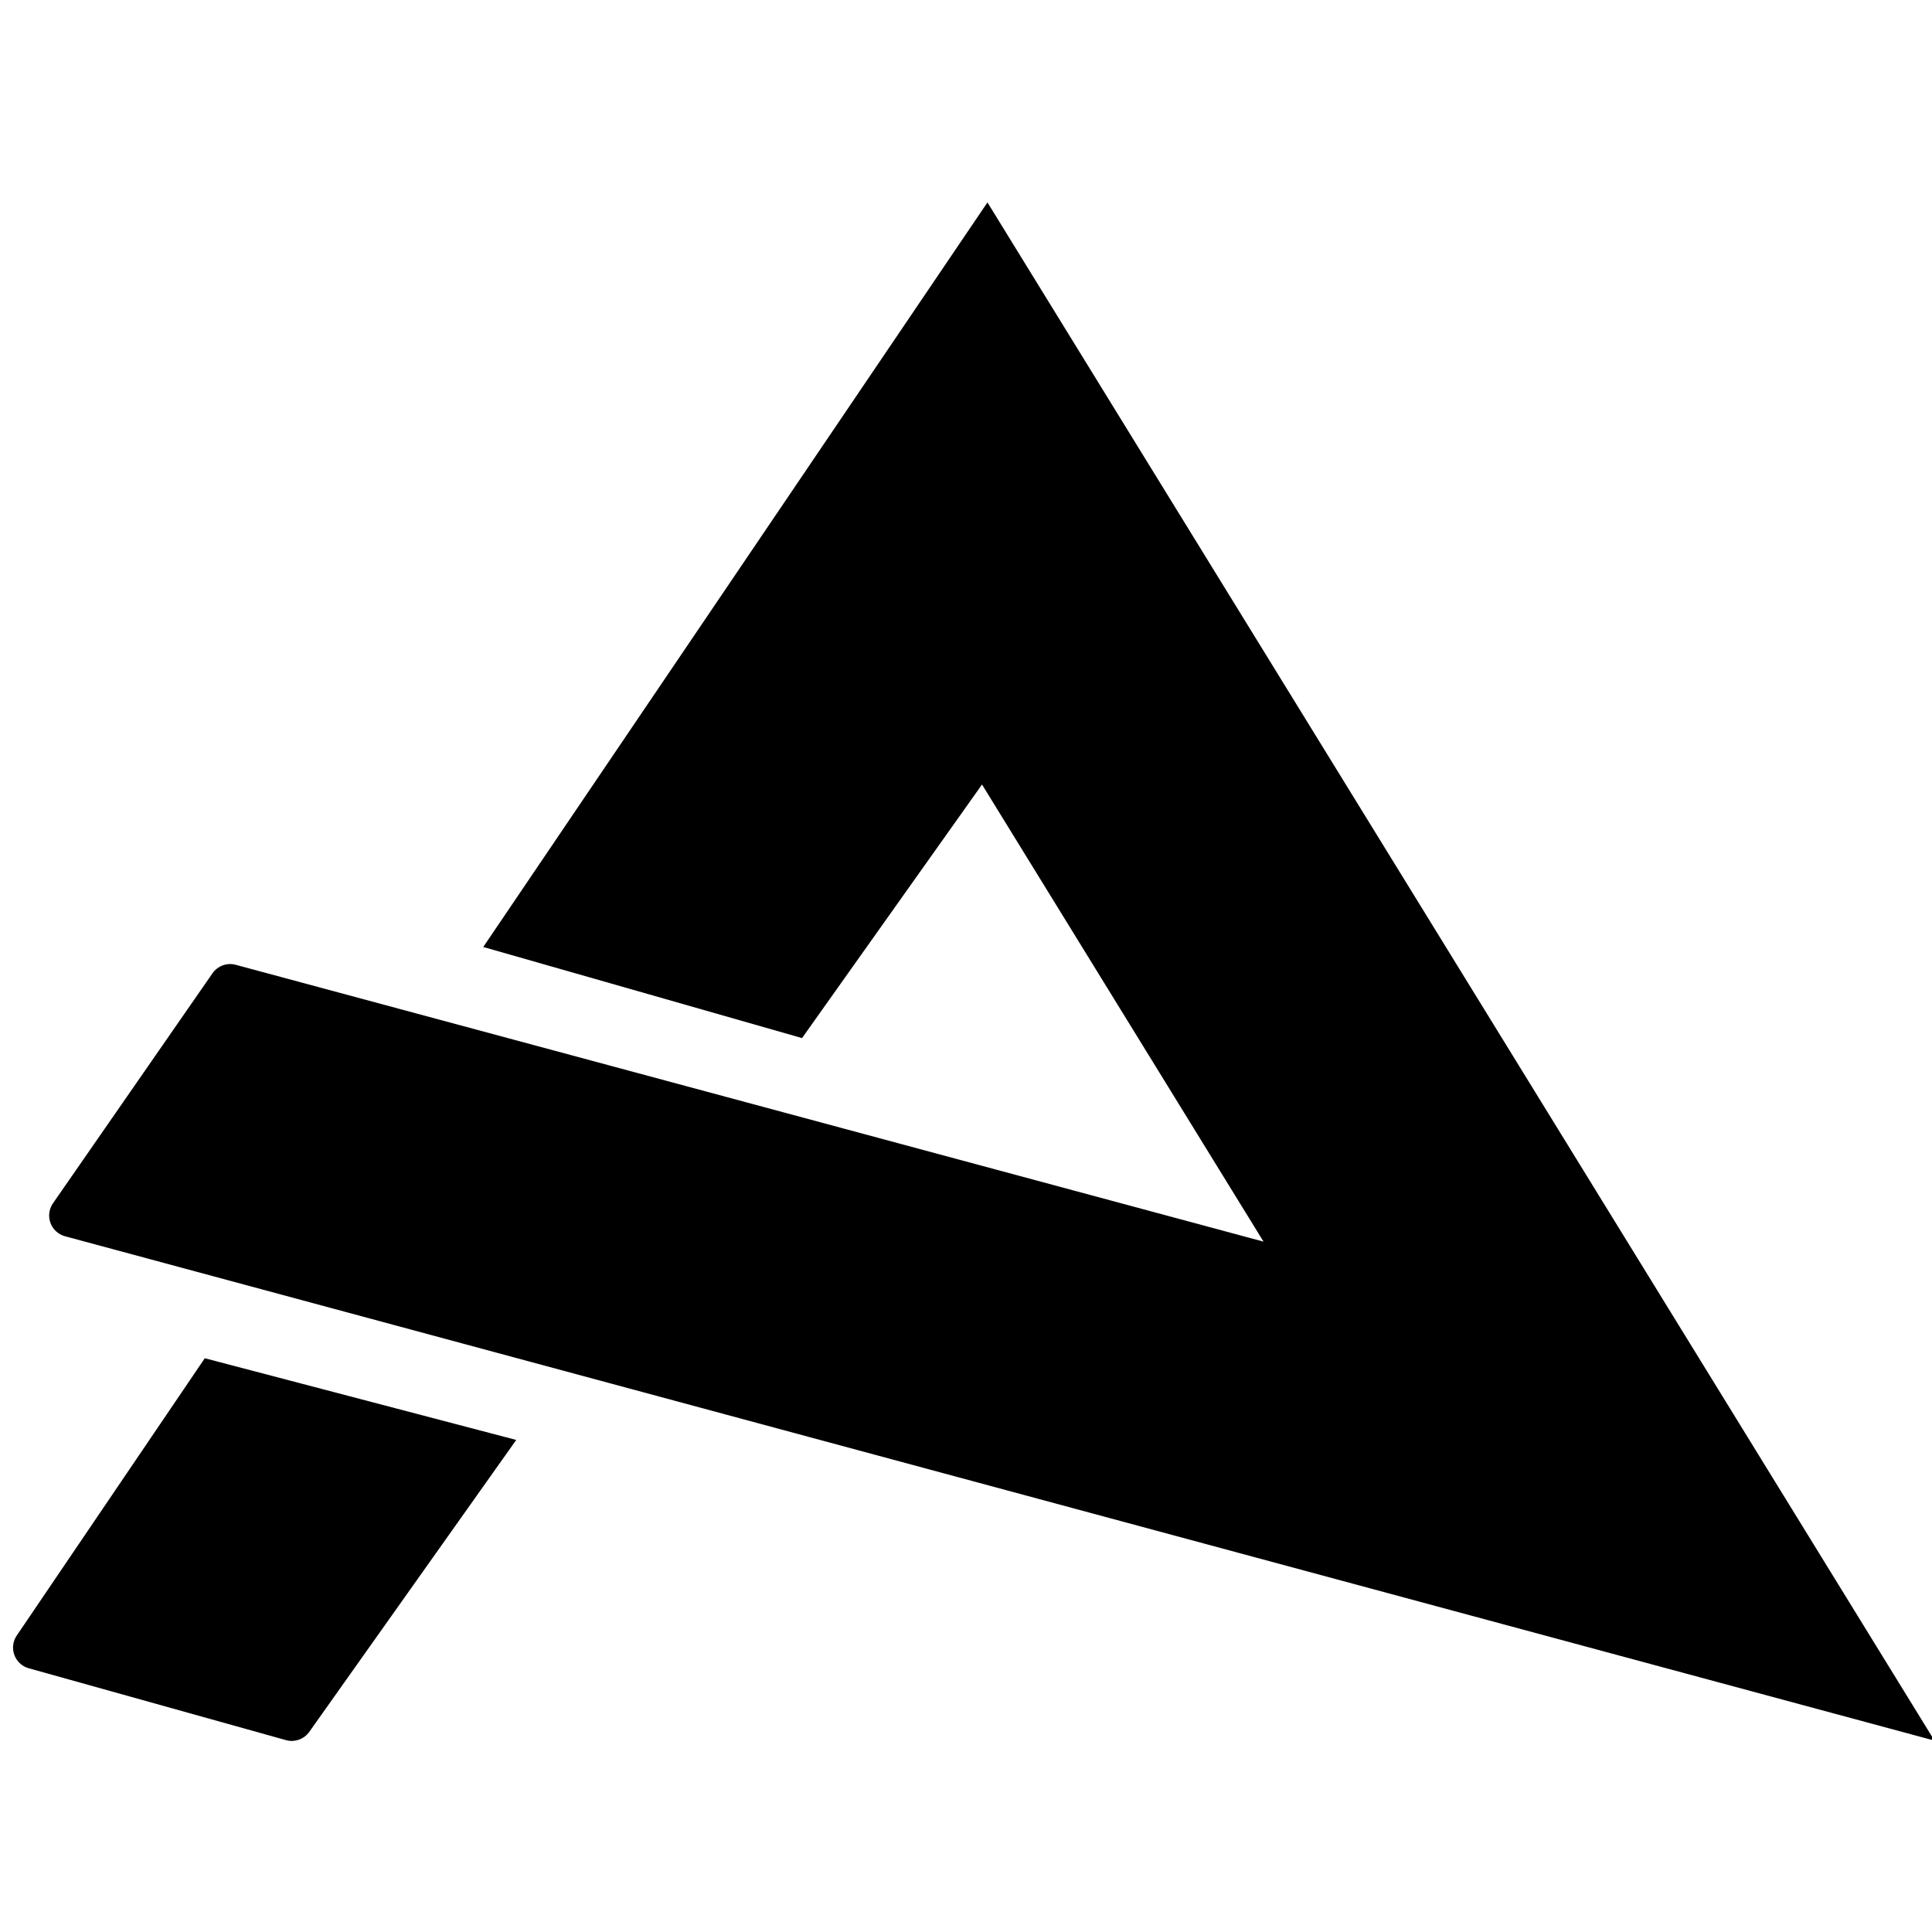
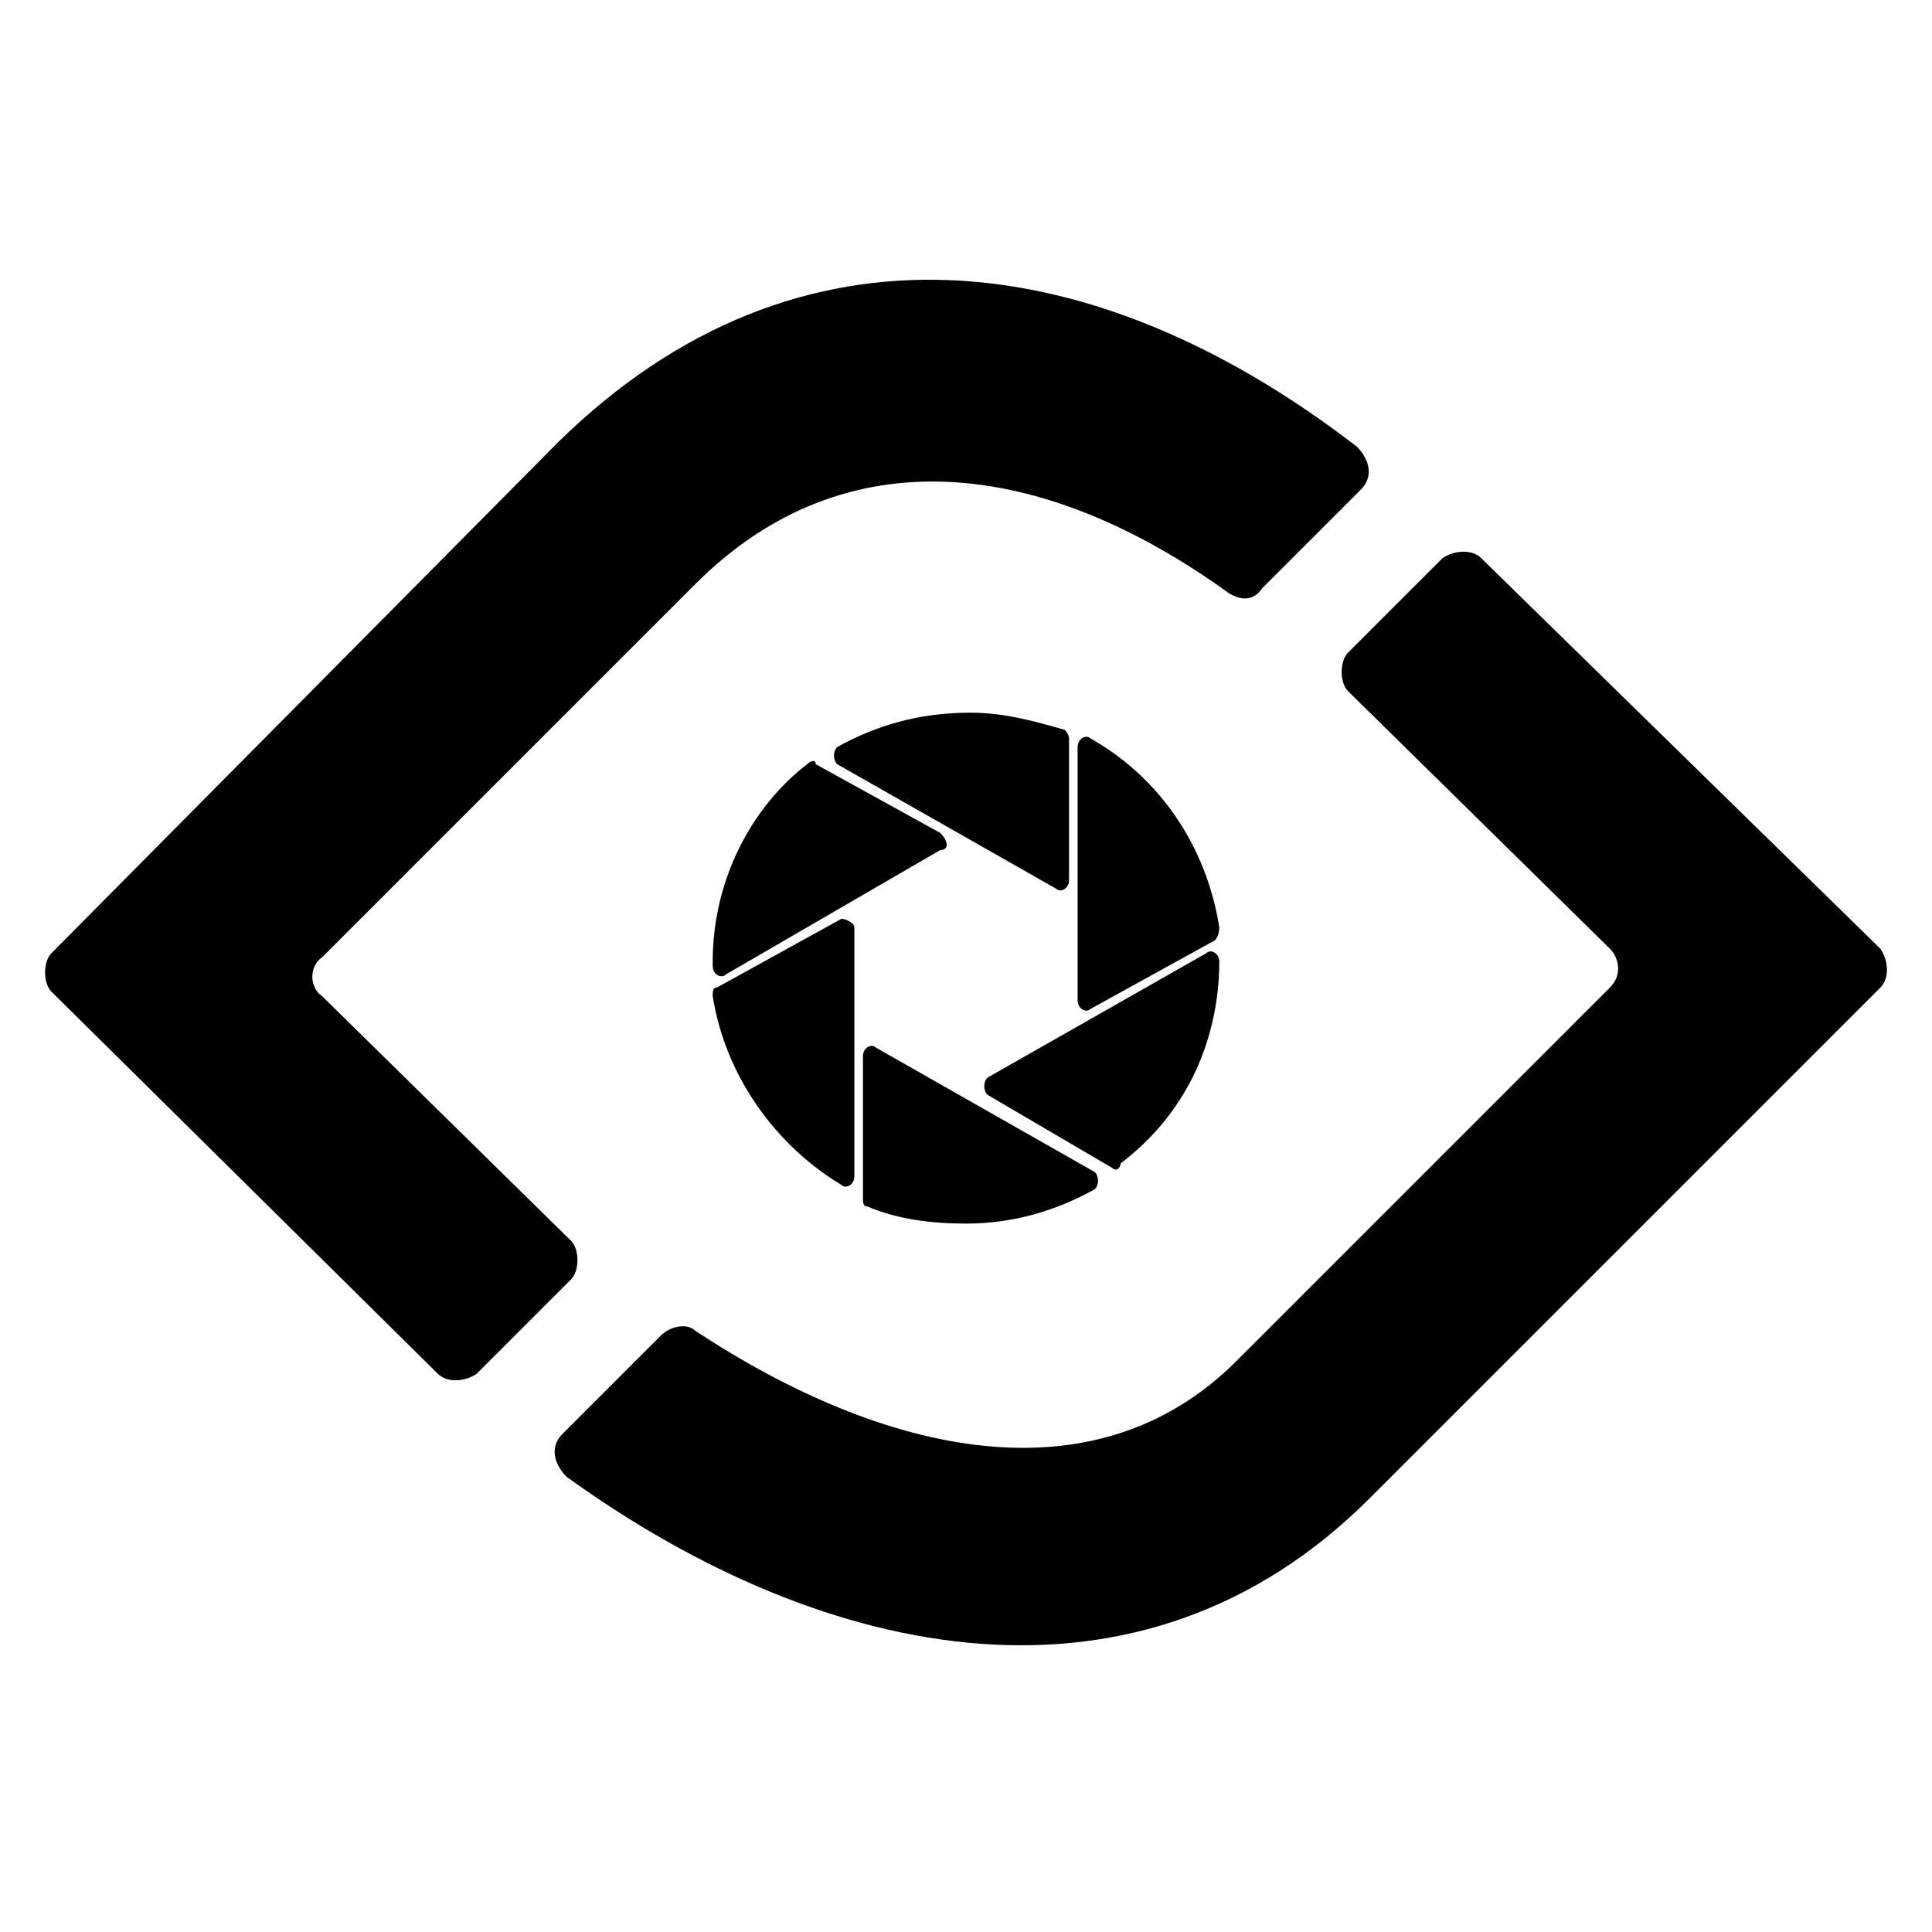
- <svg xmlns="http://www.w3.org/2000/svg" viewBox="0 0 45 45" version="1.1">
-   <g id="Page-1" stroke="none" stroke-width="1" fill="none" fill-rule="evenodd">
-     <g id="Artboard" transform="translate(-104, -175)" fill="#000000" fill-rule="nonzero">
-       <g id="logo-black-copy-2" transform="translate(104, 175)">
-         <g id="Asset-1" transform="translate(0, 4)">
-           <path d="M45.05,36.53 L45.05,36.54 L1.515,24.795 C1.46,24.78 1.407,24.756 1.36,24.723 C1.133,24.566 1.077,24.254 1.234,24.027 L4.949,18.67 C5.07,18.496 5.286,18.417 5.49,18.472 L29.43,24.92 L22.873,14.273 L18.681,20.179 L11.256,18.057 L23,0.714 L23,0.739 L23,0.715 L45.05,36.53 Z M4.77,27.636 L12.024,29.539 L7.204,36.338 C7.081,36.511 6.864,36.587 6.661,36.531 L0.669,34.857 C0.617,34.842 0.568,34.82 0.523,34.789 C0.295,34.634 0.235,34.323 0.39,34.095 L4.77,27.636 Z" id="Combined-Shape" />
-         </g>
-       </g>
+ <svg xmlns="http://www.w3.org/2000/svg" version="1.1" id="Layer_1" x="0px" y="0px" viewBox="0 0 45 45" style="enable-background:new 0 0 45 45;" xml:space="preserve">
+   <g>
+     <g>
+       <path d="M24.9,17.2v3.3c0,0.2-0.2,0.3-0.3,0.2l-5.1-2.9c-0.1-0.1-0.1-0.3,0-0.4c0.9-0.5,1.9-0.8,3.1-0.8c0.8,0,1.5,0.2,2.2,0.4    C24.8,17,24.9,17.1,24.9,17.2z" />
+       <path d="M28.3,21.9l-2.9,1.6c-0.1,0.1-0.3,0-0.3-0.2l0-5.9c0-0.2,0.2-0.3,0.3-0.2c1.6,0.9,2.7,2.5,3,4.4    C28.4,21.8,28.3,21.9,28.3,21.9z" />
+       <path d="M25.9,27.2L23,25.5c-0.1-0.1-0.1-0.3,0-0.4l5.1-2.9c0.1-0.1,0.3,0,0.3,0.2c0,0.9-0.2,3.1-2.3,4.7    C26.1,27.2,26,27.3,25.9,27.2z" />
+       <path d="M25.5,27.3c0.1,0.1,0.1,0.3,0,0.4c-0.9,0.5-1.9,0.8-3,0.8c-0.8,0-1.6-0.1-2.3-0.4c-0.1,0-0.1-0.1-0.1-0.2v-3.3    c0-0.2,0.2-0.3,0.3-0.2L25.5,27.3z" />
+       <path d="M19.9,21.6v5.8c0,0.2-0.2,0.3-0.3,0.2c-1.5-0.9-2.7-2.5-3-4.4c0-0.1,0-0.2,0.1-0.2l2.9-1.6C19.7,21.4,19.9,21.5,19.9,21.6    z" />
+       <path d="M21.9,19.8l-5,2.9c-0.1,0.1-0.3,0-0.3-0.2c0,0,0,0,0-0.1c0-1.9,0.9-3.6,2.2-4.6c0.1-0.1,0.2-0.1,0.2,0l2.9,1.6    C22.1,19.6,22.1,19.8,21.9,19.8z" />
    </g>
+     <path d="M33.6,13l-2.2,2.2c-0.2,0.2-0.2,0.7,0,0.9l6.1,6c0.2,0.2,0.3,0.6,0,0.9l-8.7,8.7c-3.3,3.3-8.2,2.2-12.6-0.7   c-0.2-0.2-0.6-0.1-0.8,0.1l-2.3,2.3c-0.3,0.3-0.2,0.7,0.1,1c6.1,4.4,13.4,5.8,18.7,0.5l11.9-11.9c0.2-0.2,0.2-0.6,0-0.9L34.5,13   C34.3,12.8,33.9,12.8,33.6,13z M7.5,23.2c-0.3-0.2-0.3-0.7,0-0.9l8.7-8.7c3.5-3.5,8.1-2.9,12.4,0.2c0.3,0.2,0.6,0.2,0.8-0.1   l2.3-2.3c0.3-0.3,0.2-0.7-0.1-1c-6.1-4.7-13-5.6-18.6-0.1L1.2,22.2c-0.2,0.2-0.2,0.7,0,0.9l9,8.9c0.2,0.2,0.6,0.2,0.9,0l2.2-2.2   c0.2-0.2,0.2-0.7,0-0.9L7.5,23.2z" />
  </g>
</svg>
